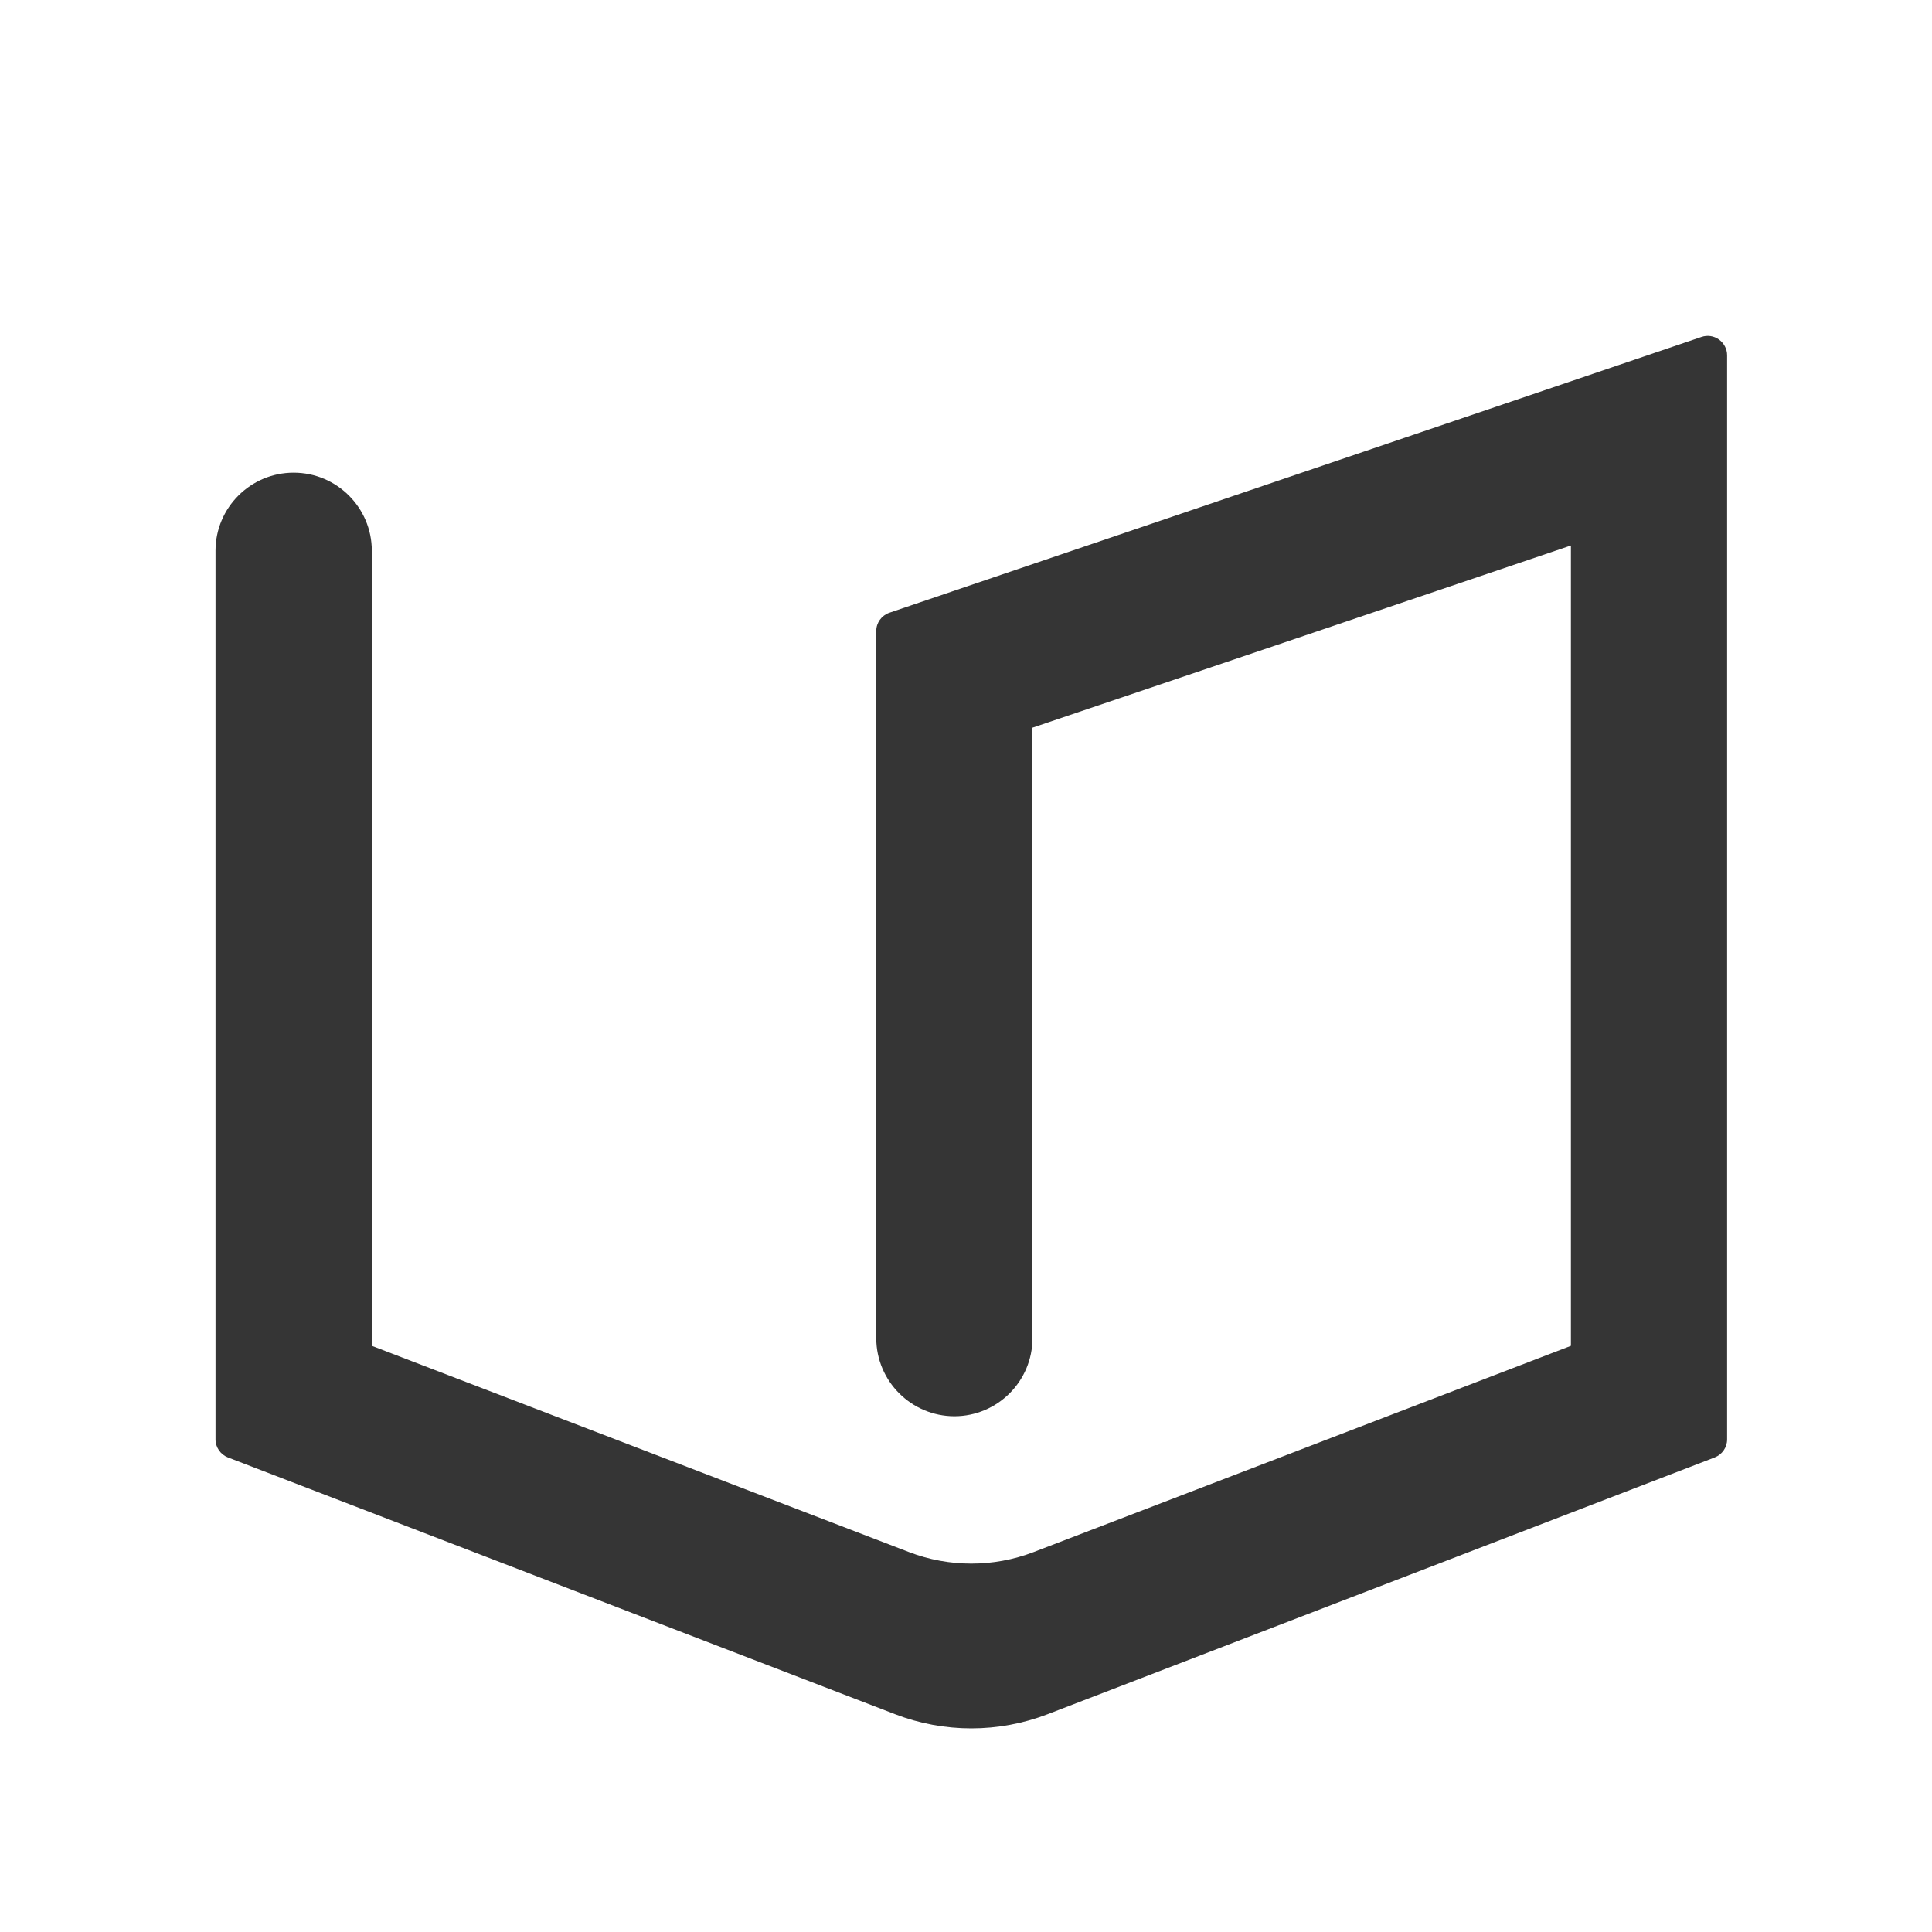
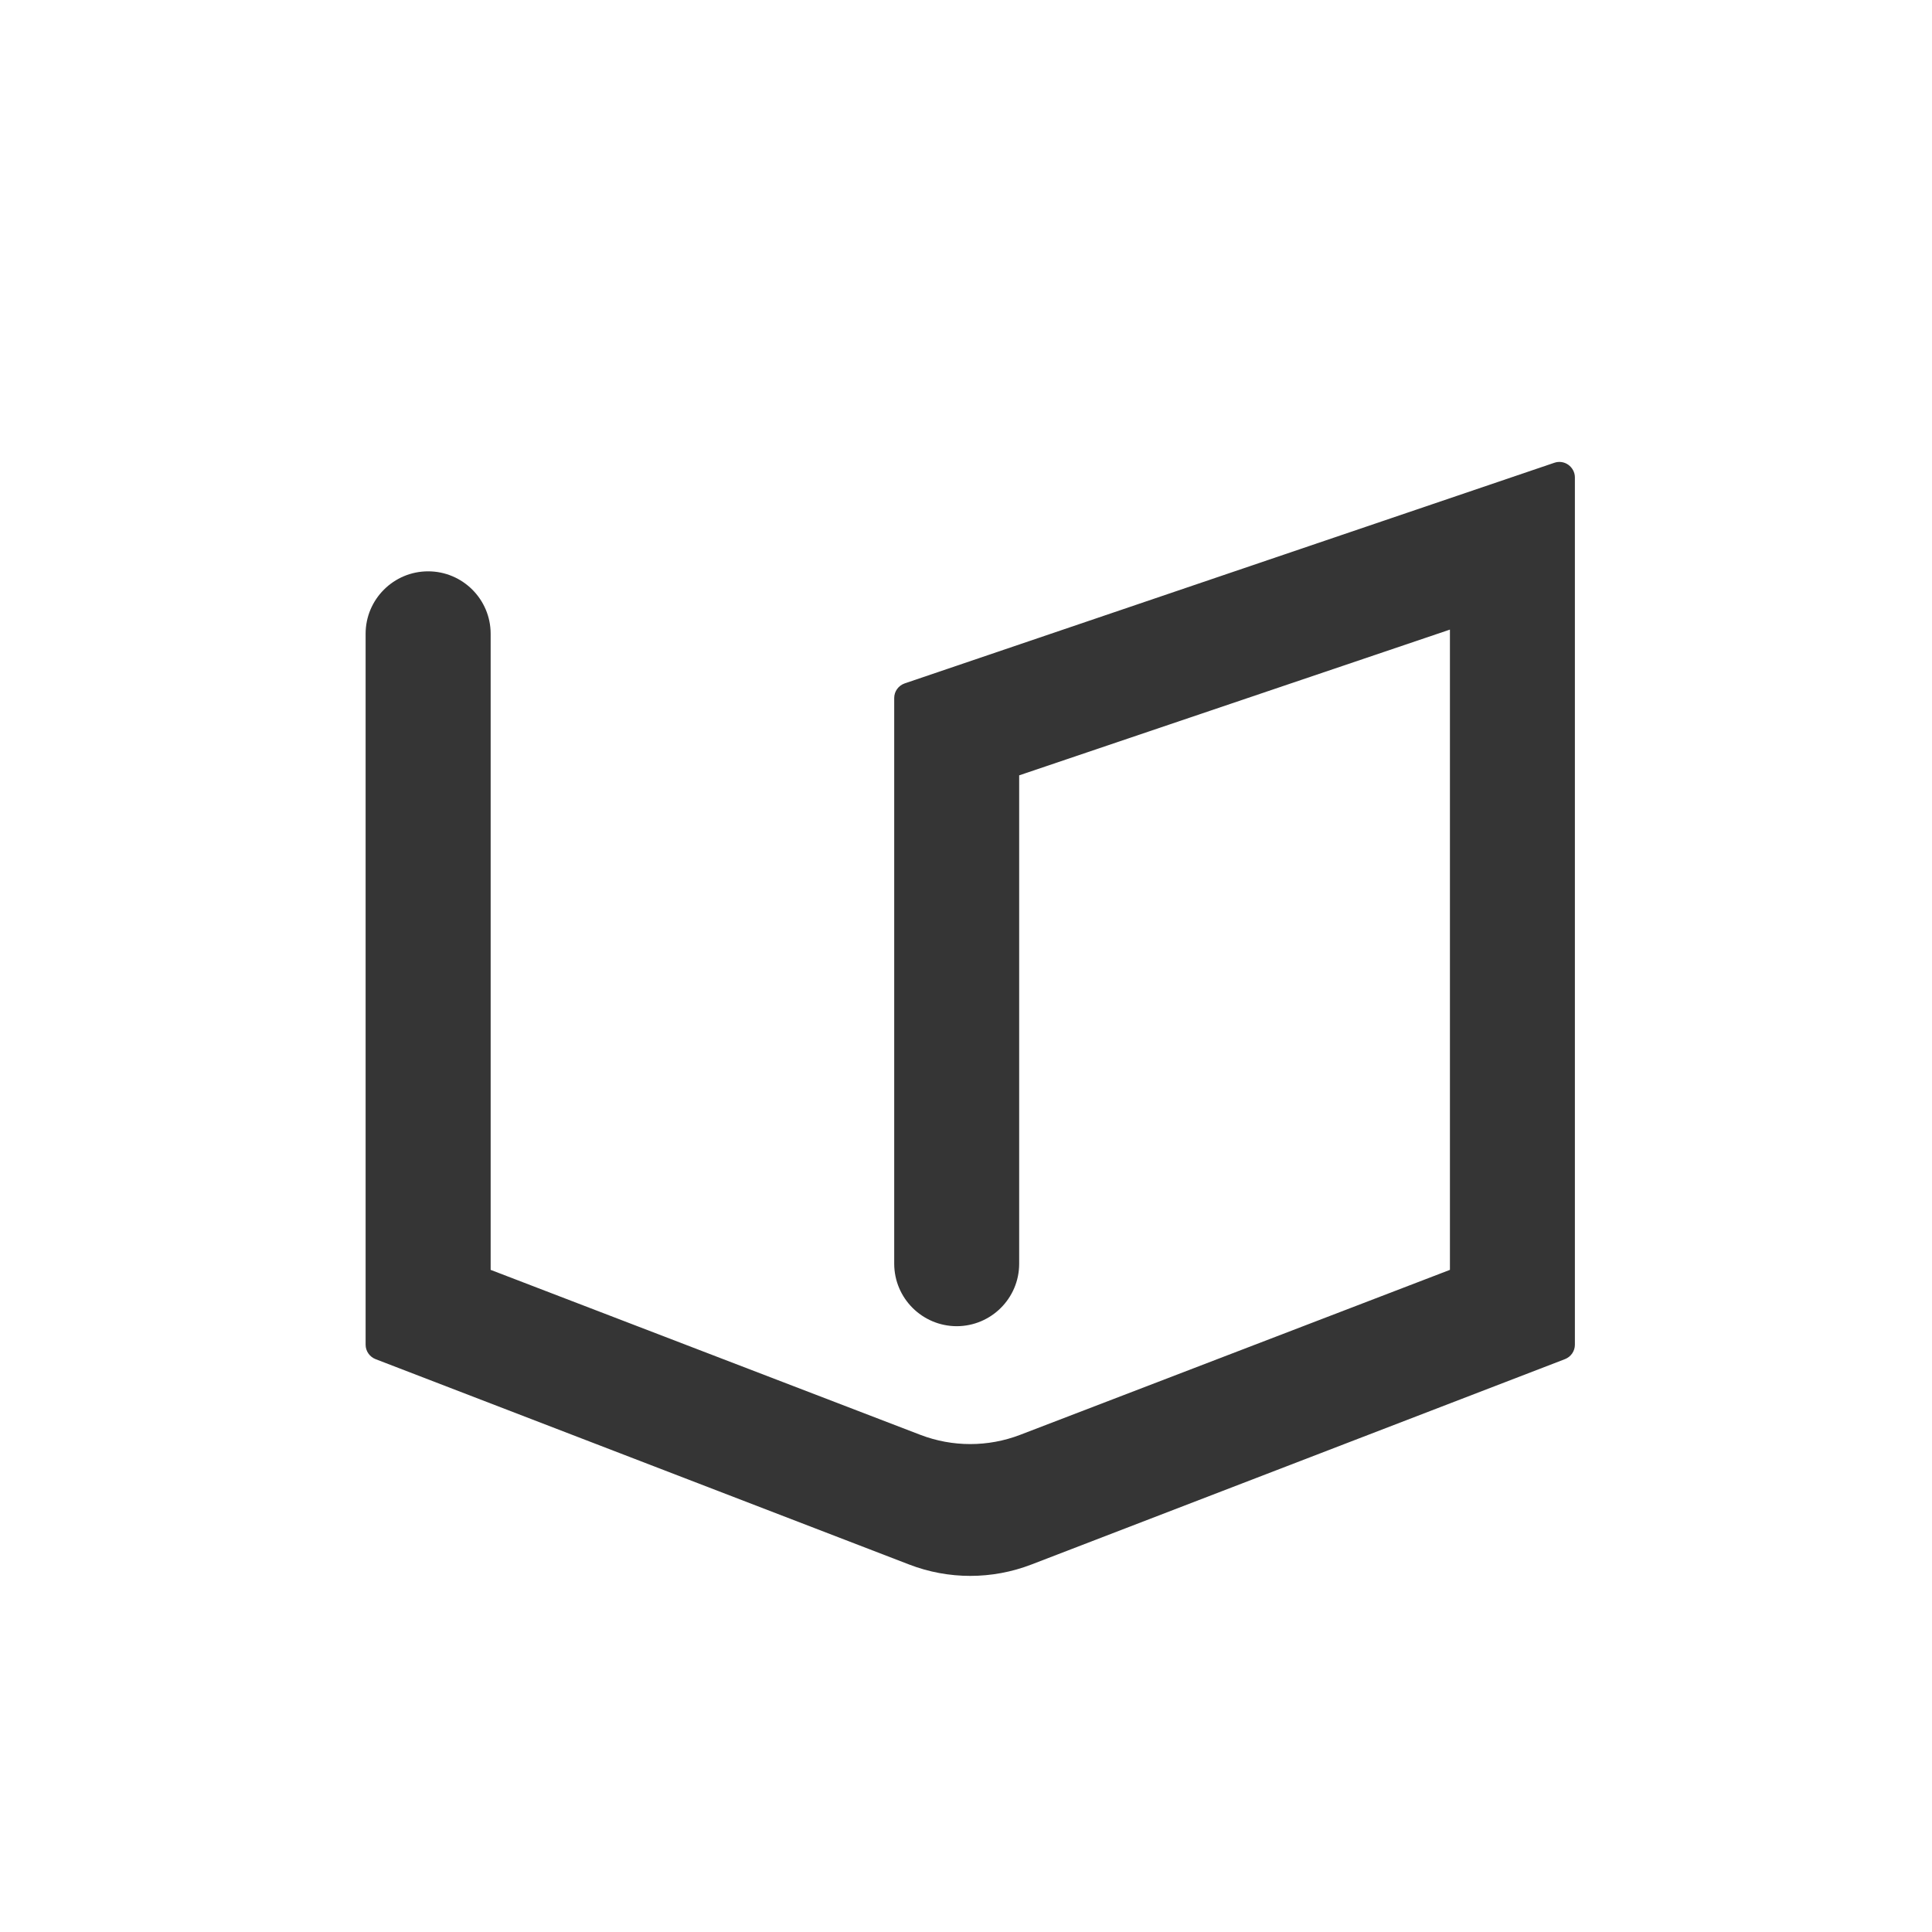
- <svg xmlns="http://www.w3.org/2000/svg" width="16" height="16" viewBox="-2 -2 20 20" fill="none">
+ <svg xmlns="http://www.w3.org/2000/svg" width="16" height="16" viewBox="-4.5 -4.5 25 25" fill="none">
  <path d="M15.614 1.488C15.675 1.467 15.742 1.477 15.795 1.515C15.847 1.553 15.879 1.613 15.879 1.677V12.901C15.879 12.983 15.828 13.057 15.751 13.087L8.846 15.745C8.337 15.941 7.773 15.941 7.265 15.745L0.359 13.087C0.283 13.057 0.231 12.983 0.231 12.901V3.701C0.231 3.255 0.594 2.893 1.04 2.893C1.486 2.893 1.849 3.255 1.849 3.701V11.932L7.41 14.067C7.825 14.226 8.285 14.226 8.7 14.067L14.262 11.932V3.647L8.688 5.533V11.853C8.688 12.299 8.326 12.66 7.88 12.661C7.434 12.66 7.072 12.299 7.071 11.853V4.532C7.071 4.446 7.126 4.371 7.207 4.343L15.614 1.488Z" fill="#353535" />
</svg>
